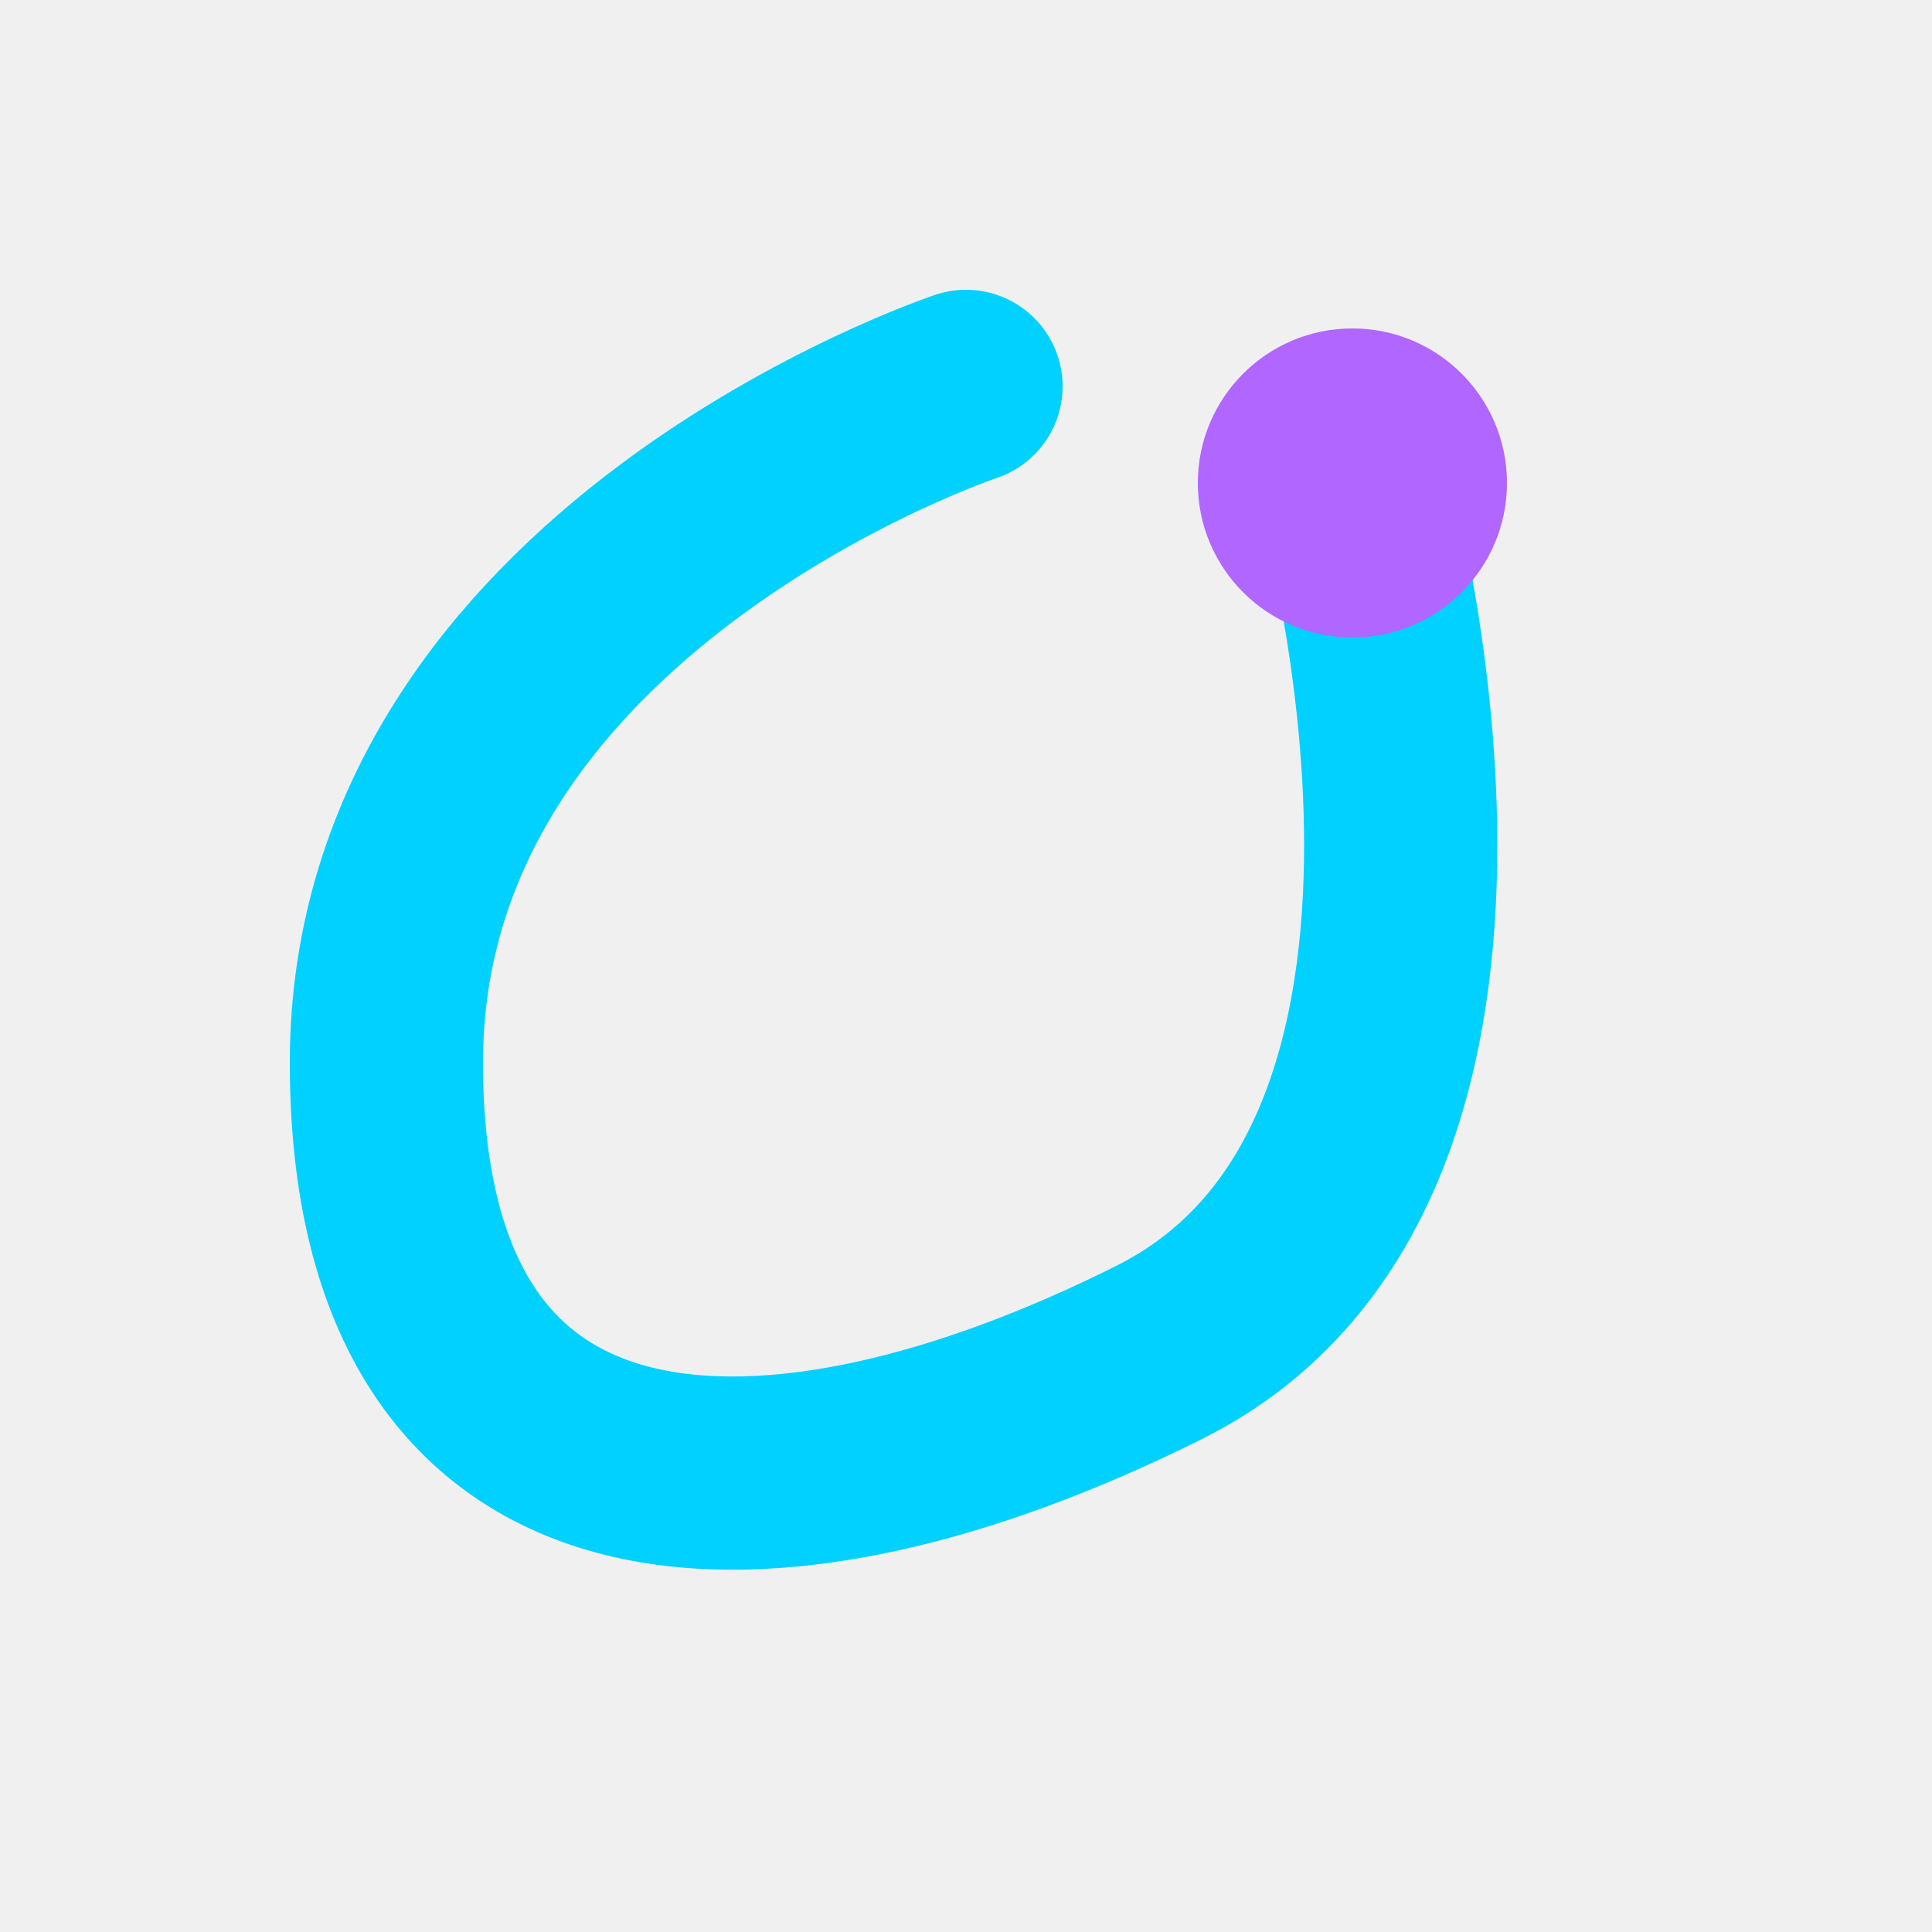
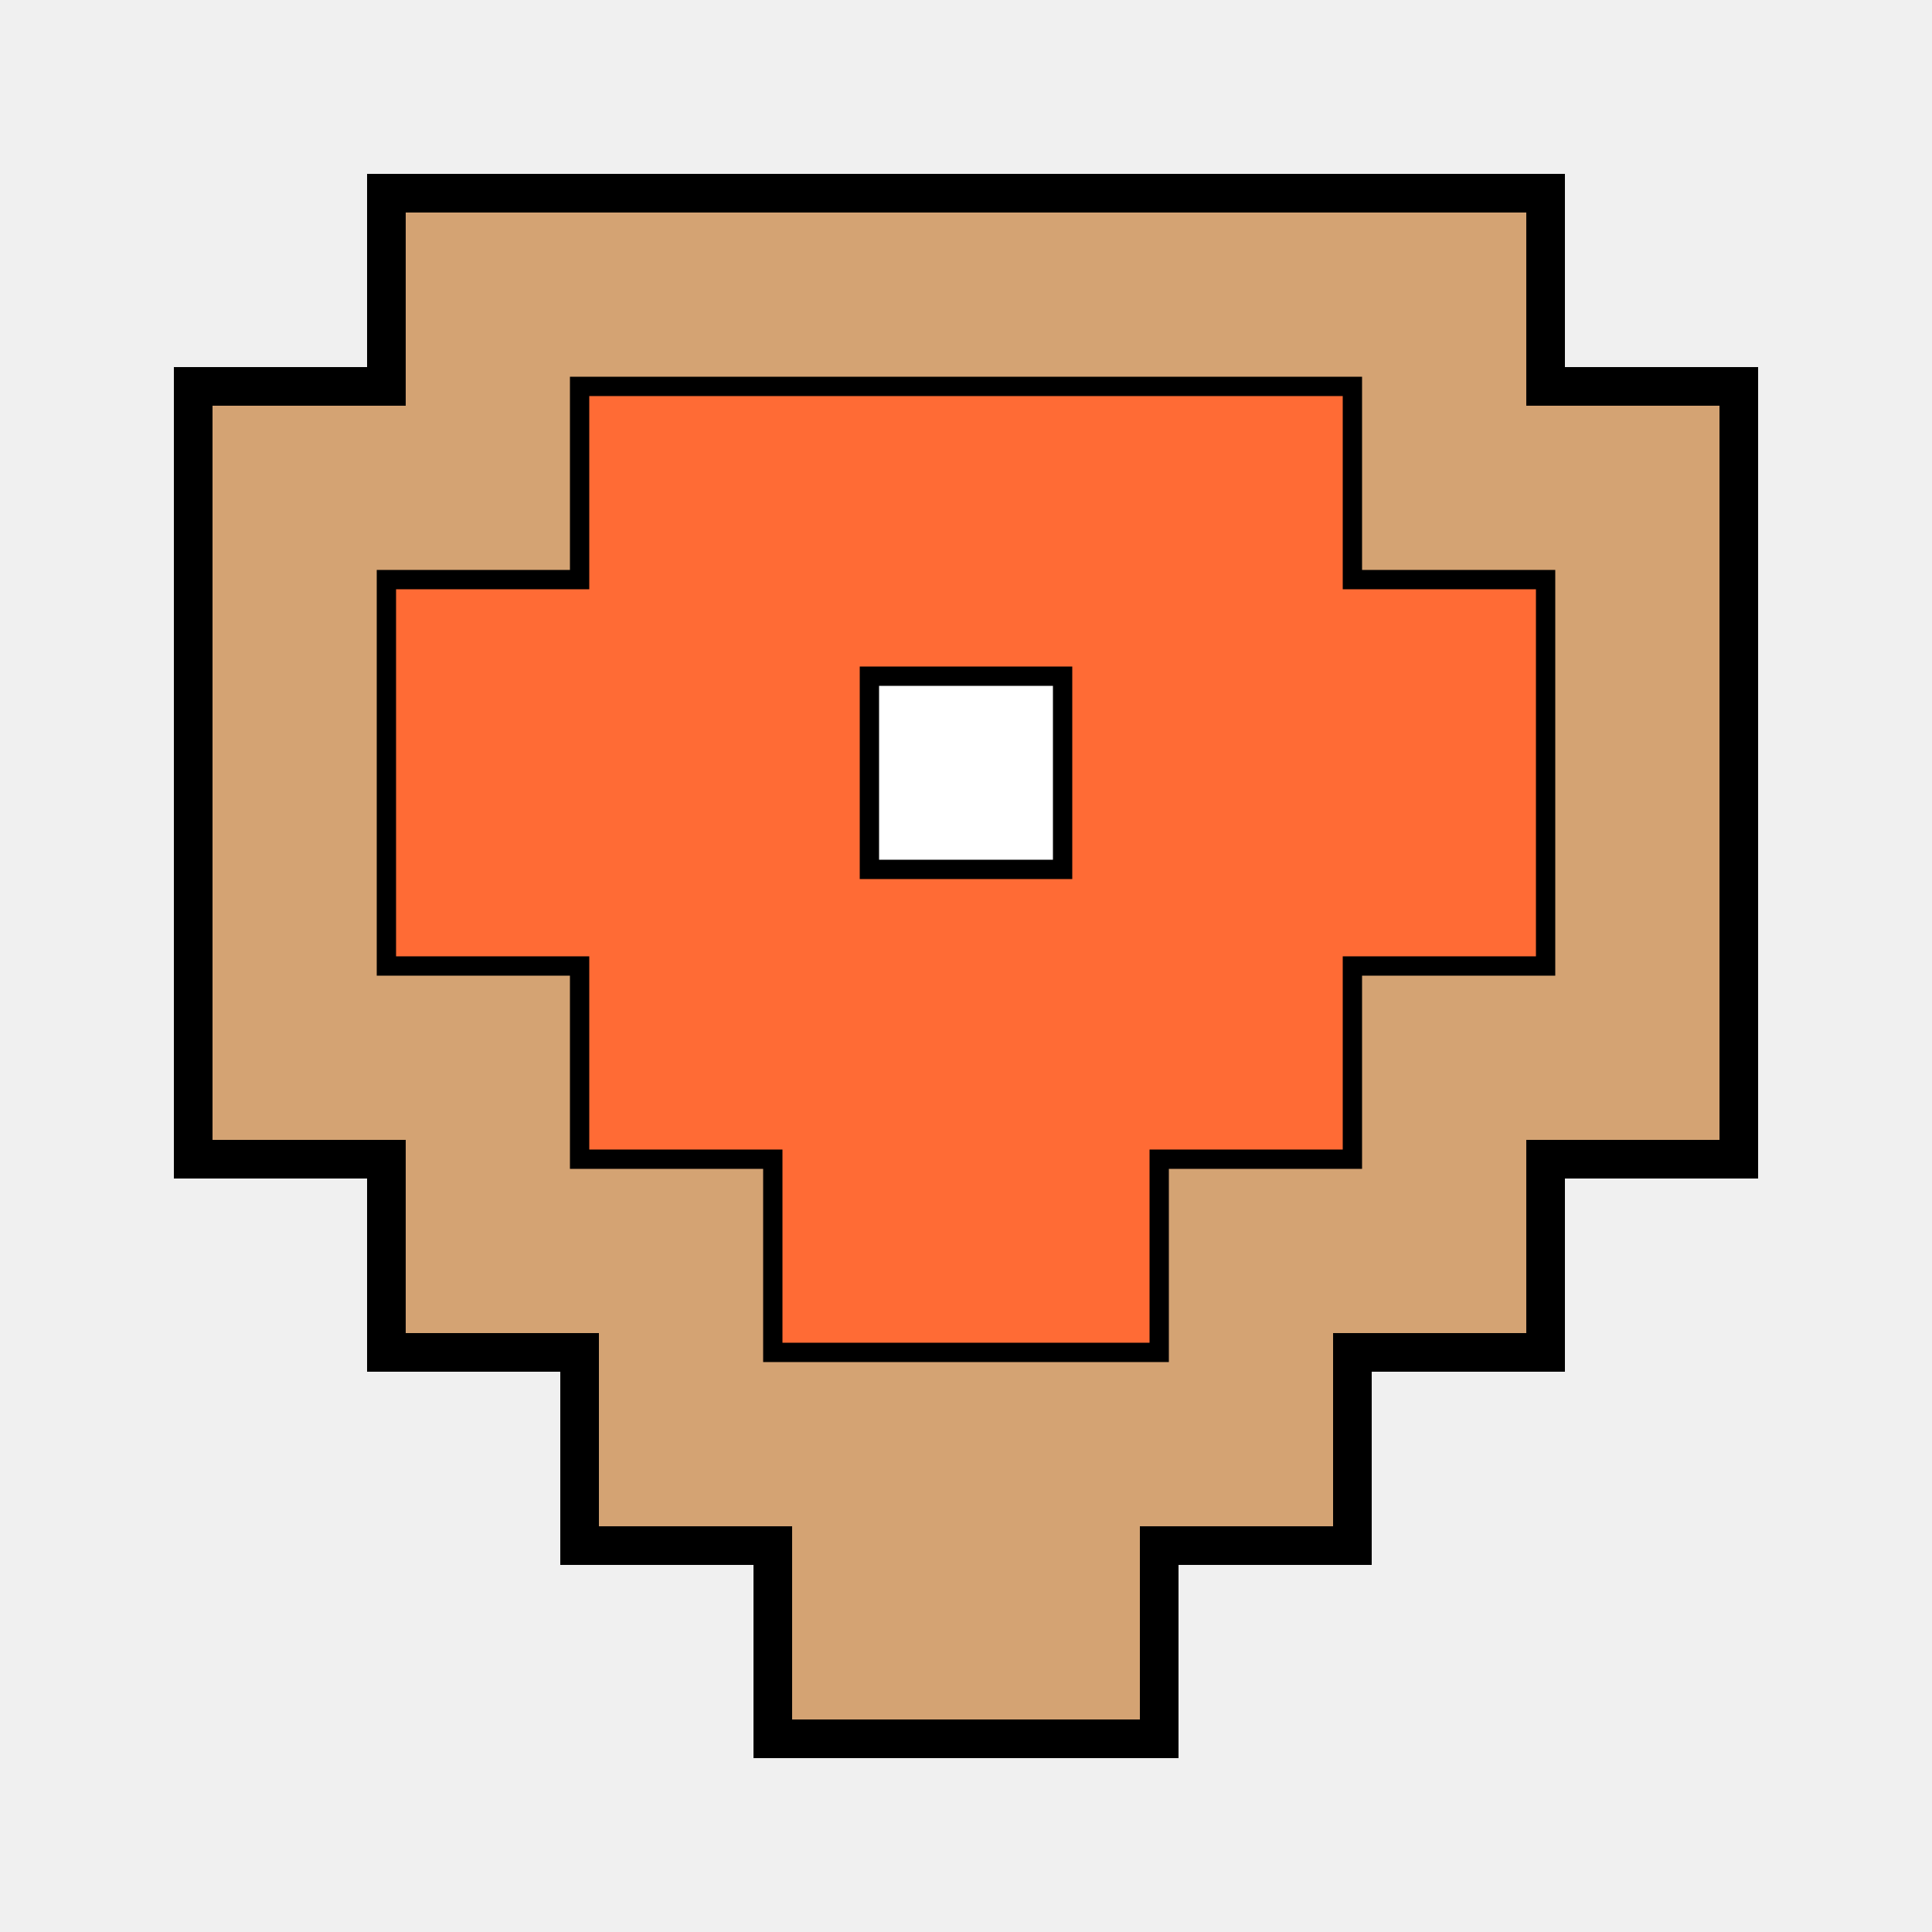
<svg xmlns="http://www.w3.org/2000/svg" width="100" height="100" viewBox="0 0 100 100" fill="none">
-   <path d="M50 20C50 20 20 30 20 55C20 80 40 80 60 70C80 60 70 25 70 25" stroke="#00D1FF" stroke-width="10" stroke-linecap="round" stroke-linejoin="round" />
-   <circle cx="70" cy="25" r="8" fill="#B066FF" />
+   <path d="M20 10H80V20H90V60H80V70H70V80H60V90H40V80H30V70H20V60H10V20H20V10Z" fill="#D4A373" stroke="#000000" stroke-width="2" />
+   <path d="M30 20H70V30H80V50H70V60H60V70H40V60H30V50H20V30H30V20Z" fill="#FF6B35" stroke="#000000" stroke-width="1" />
+   <rect x="45" y="35" width="10" height="10" fill="#FFFFFF" stroke="#000000" stroke-width="1" />
</svg>
